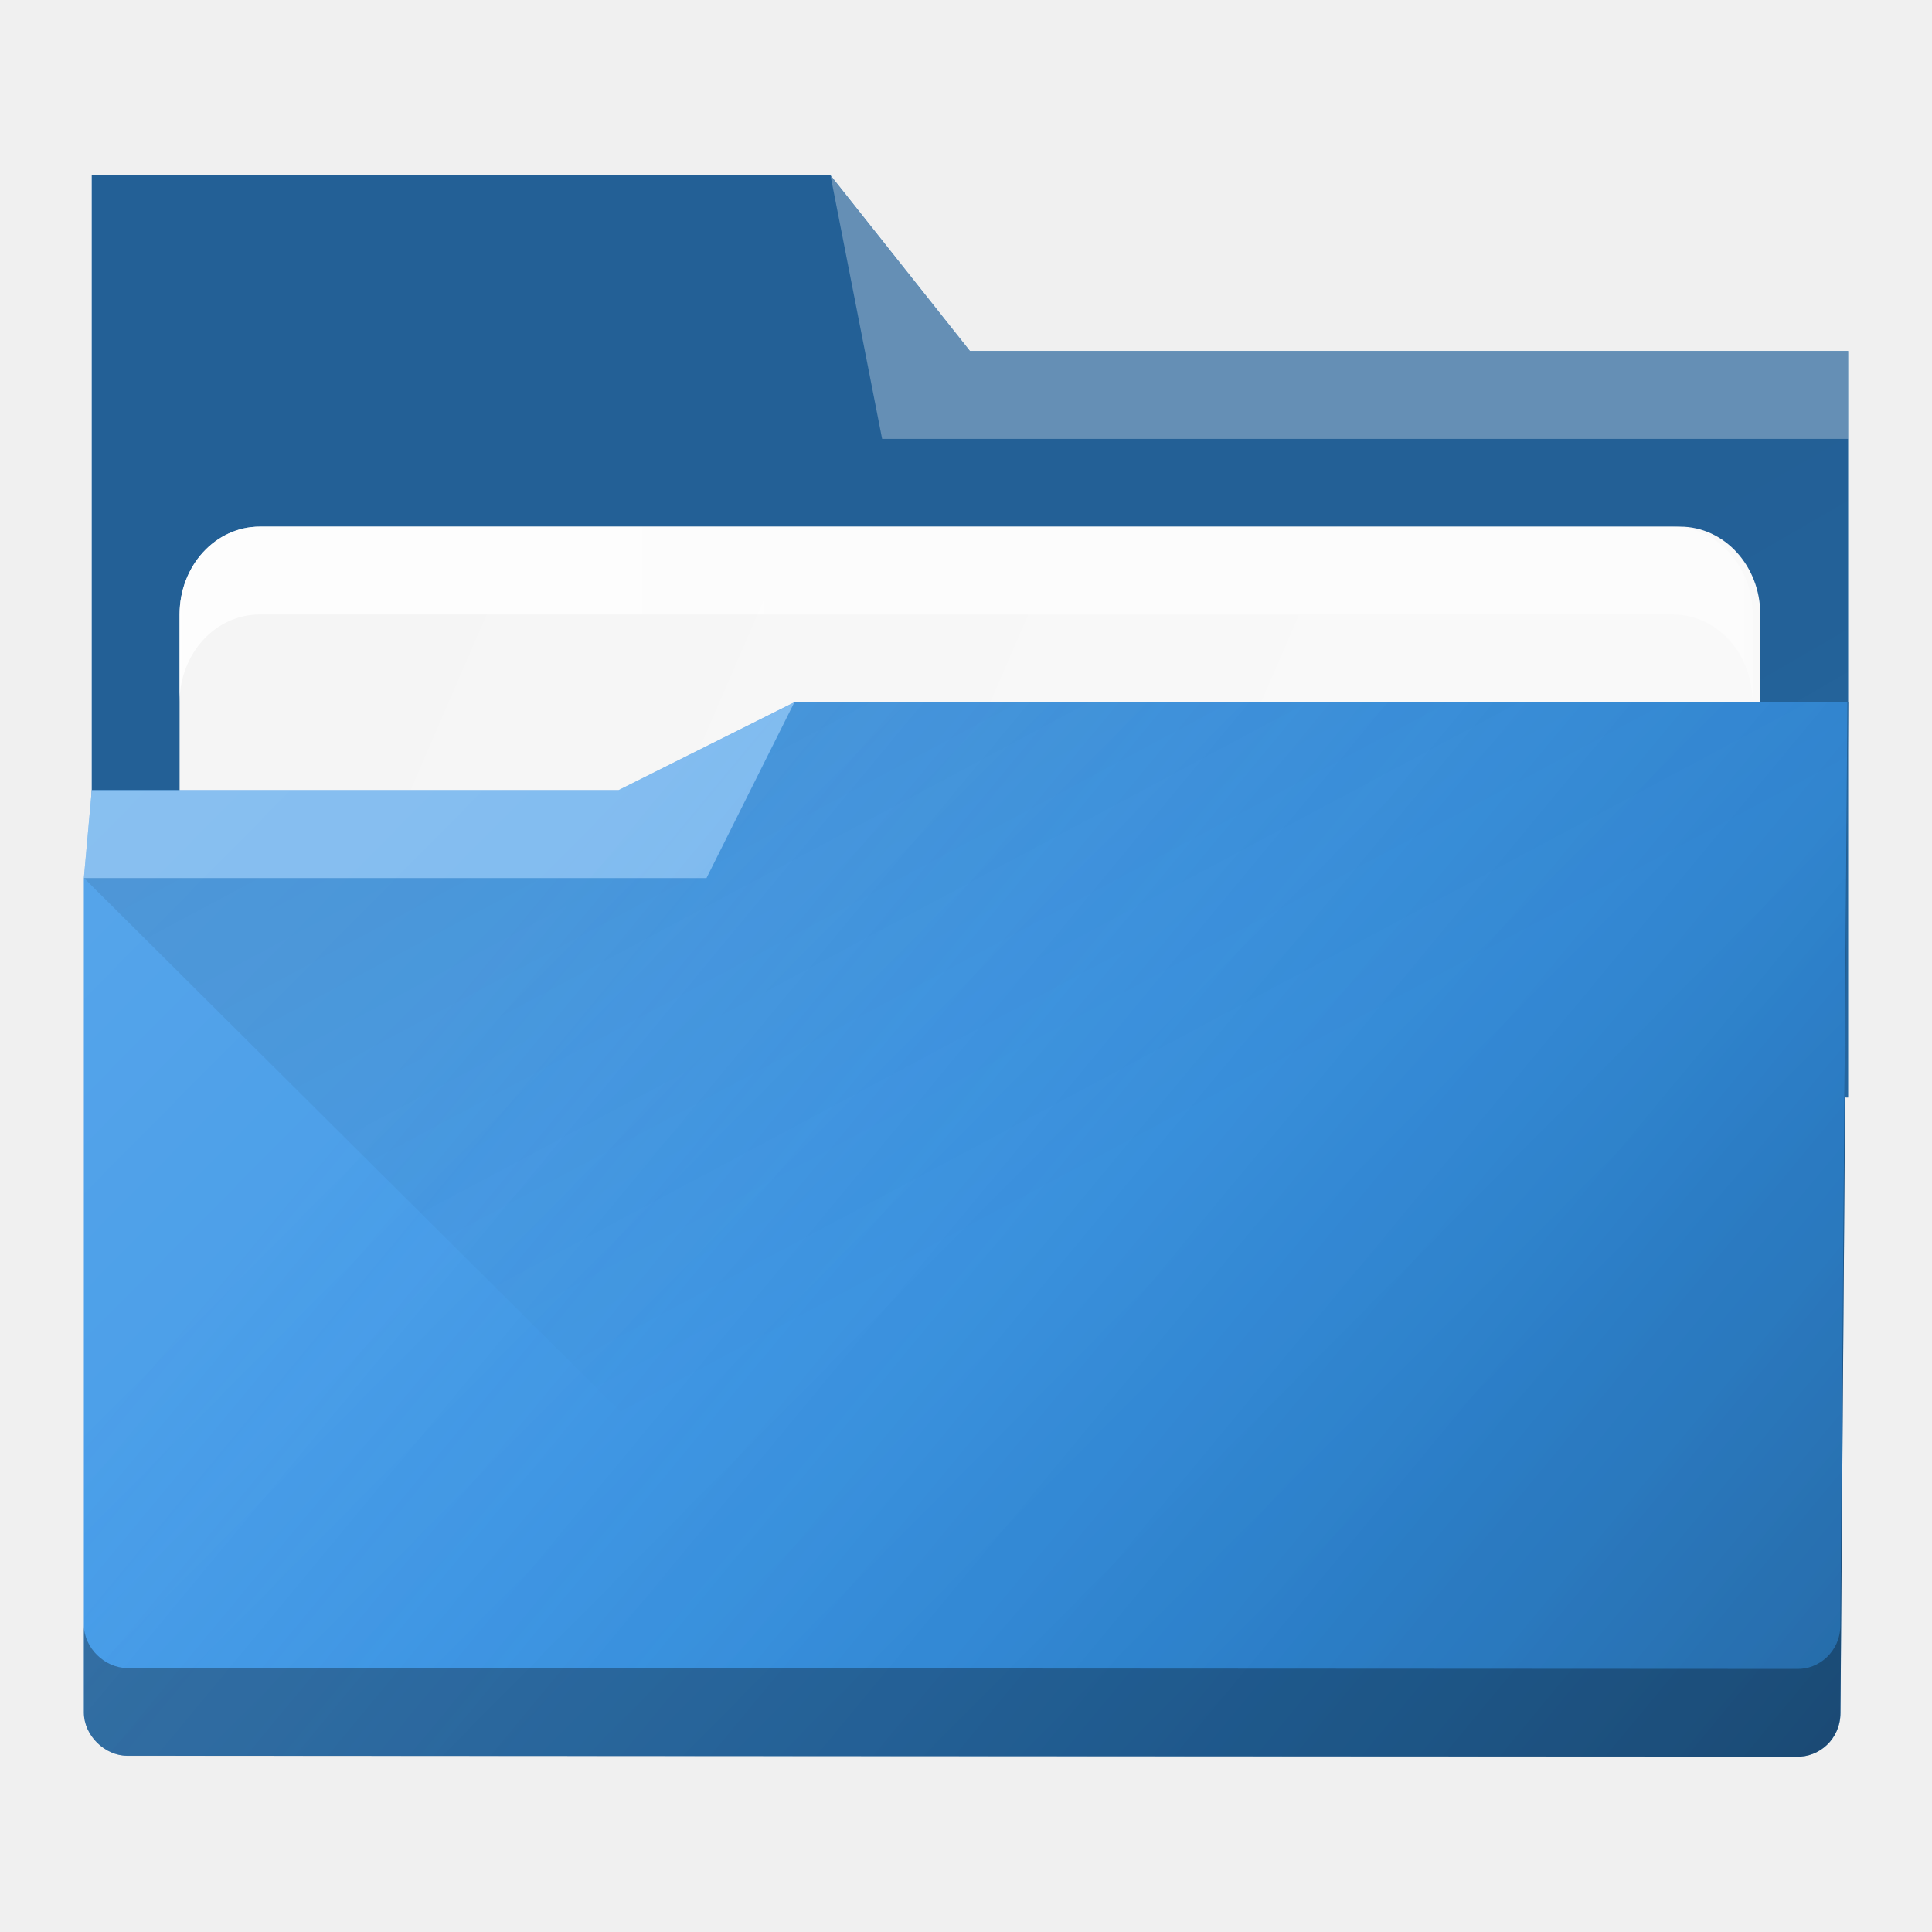
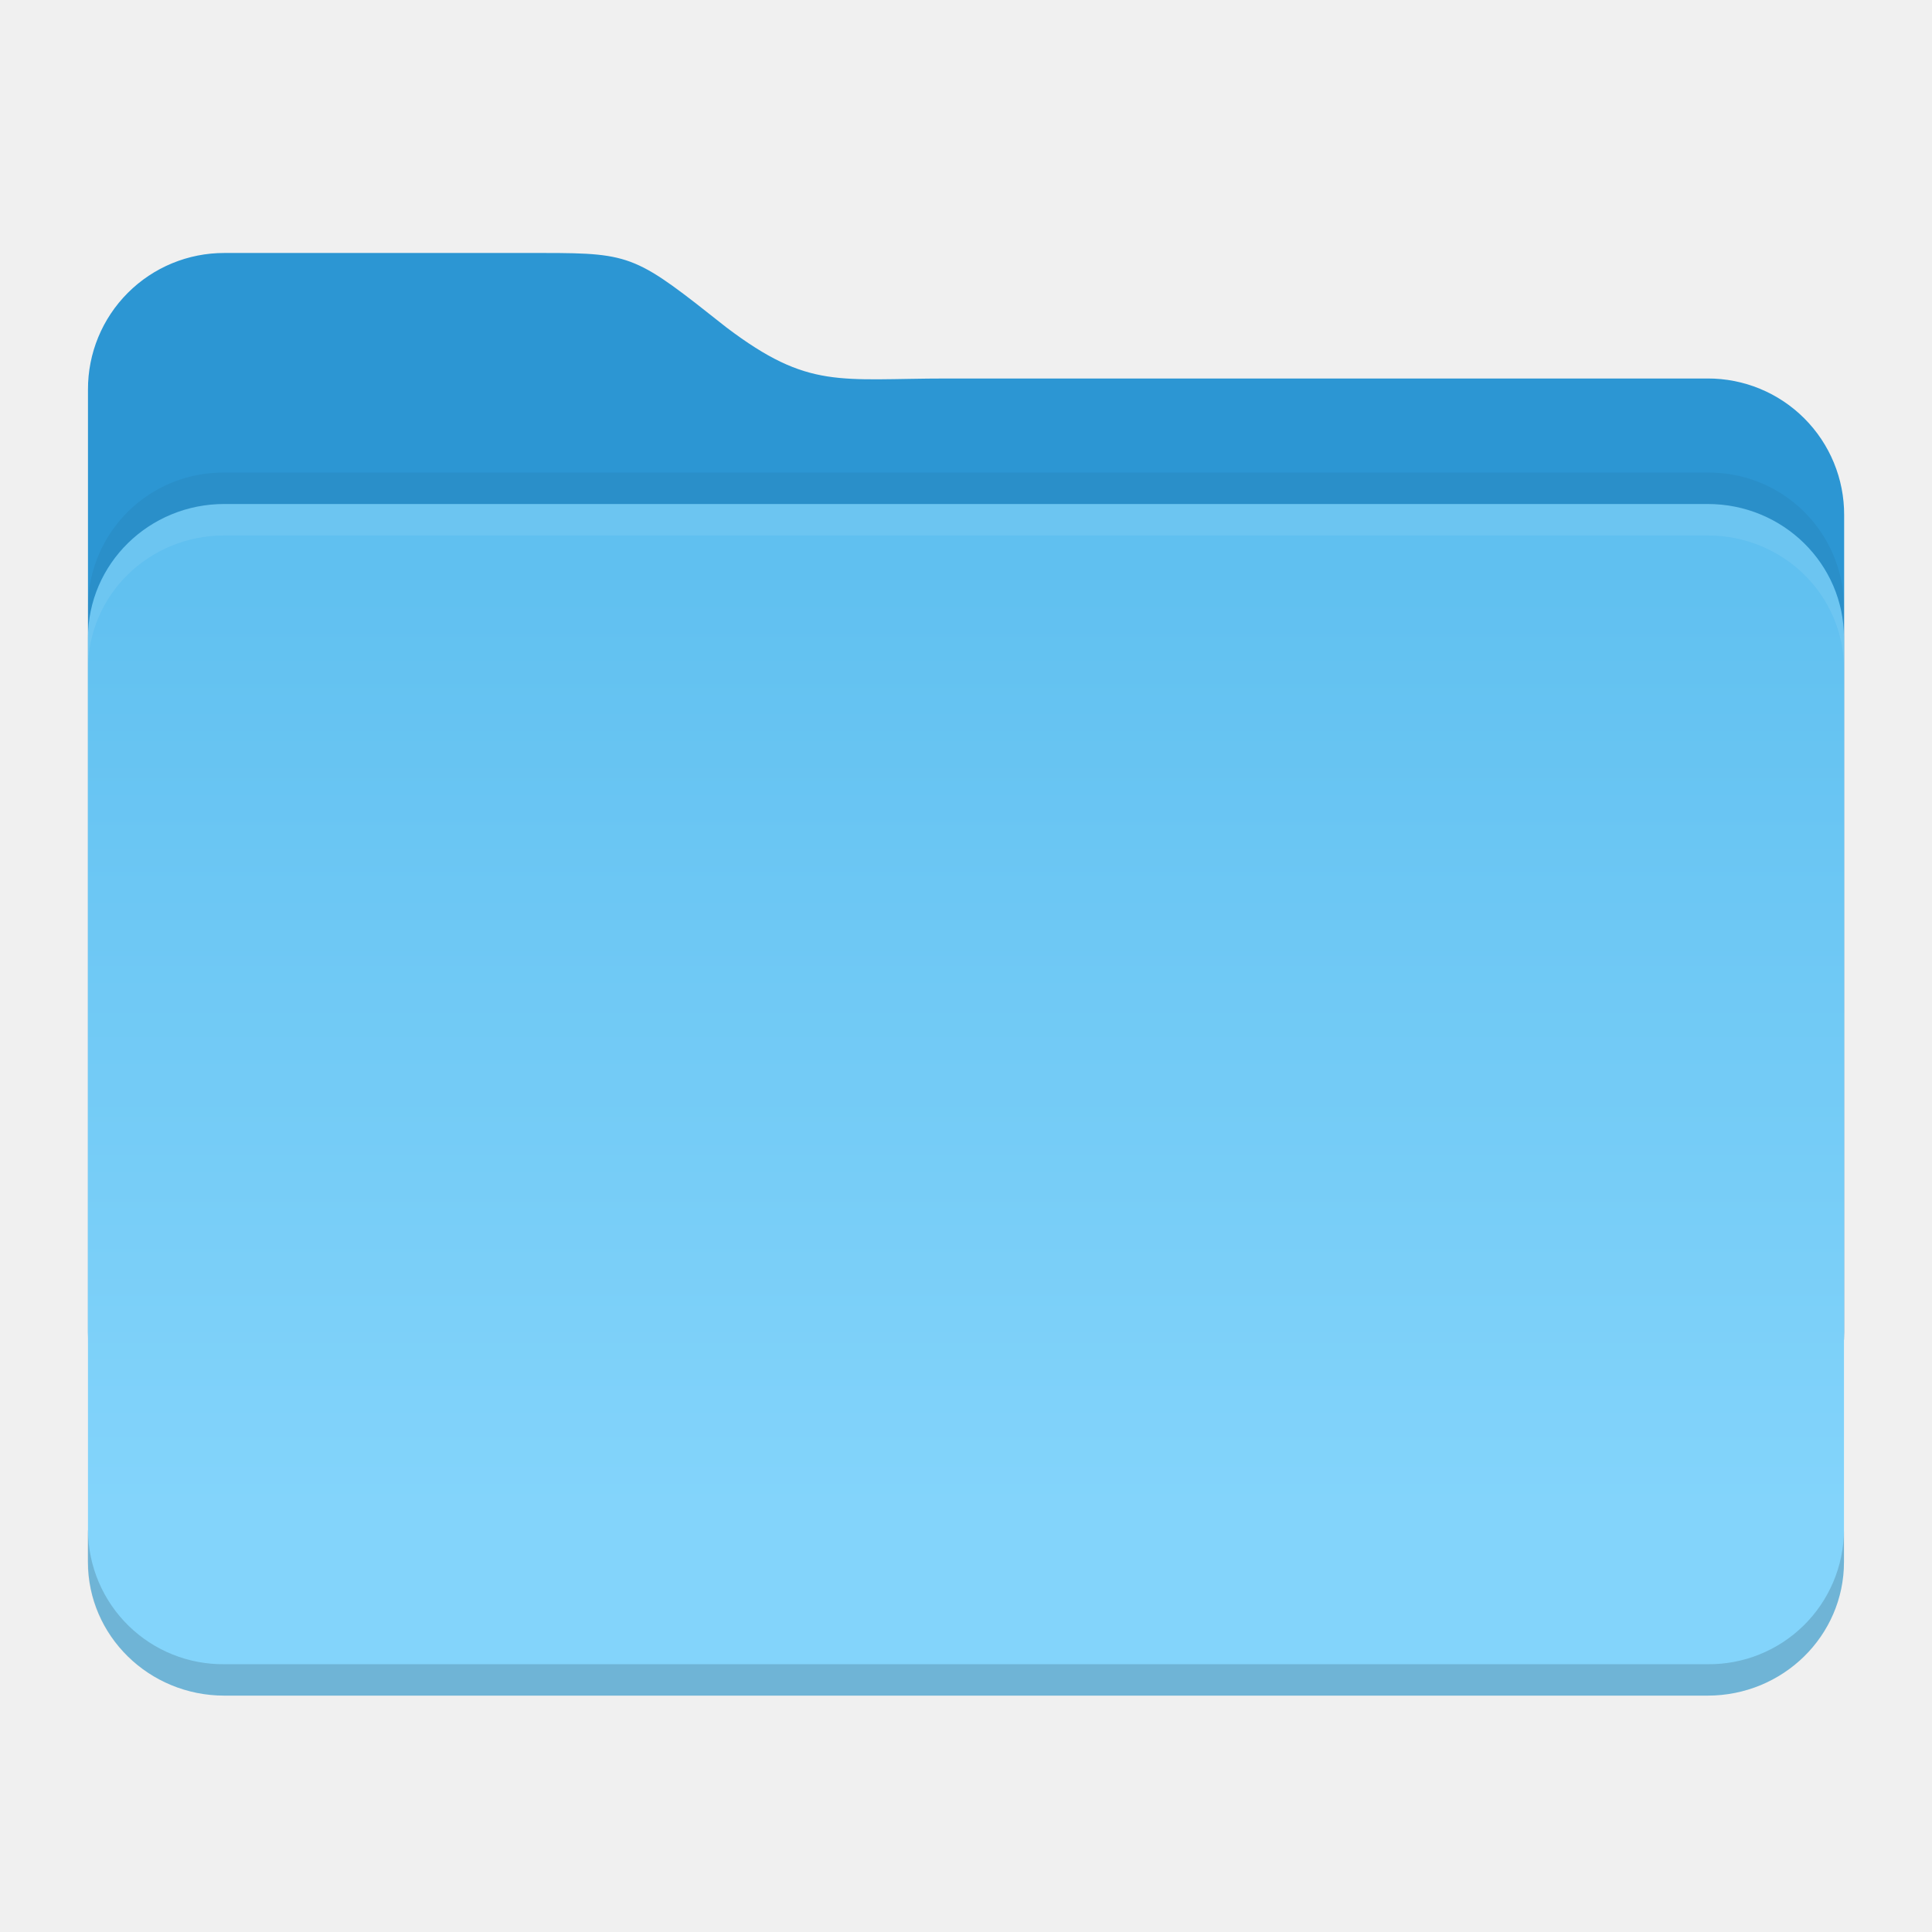
- <svg xmlns="http://www.w3.org/2000/svg" xmlns:xlink="http://www.w3.org/1999/xlink" width="22" height="22" viewBox="0 0 22 22" id="svg7925" version="1.1">
-   <defs id="defs7927">
-     <linearGradient id="linearGradient4274">
-       <stop id="stop4276" offset="0" style="stop-color:#ffffff;stop-opacity:1;" />
-       <stop id="stop4278" offset="1" style="stop-color:#ffffff;stop-opacity:0.488" />
+ <svg xmlns="http://www.w3.org/2000/svg" width="22" height="22" version="1.1" viewBox="0 0 22 22">
+   <defs>
+     <style id="current-color-scheme" type="text/css">.ColorScheme-Accent {
+         color:#3593e6;
+       }</style>
+     <linearGradient id="a" x1="445.28" x2="445.28" y1="179.28" y2="200.07" gradientTransform="matrix(.27479 0 0 .26936 -114.26 -42.097)" gradientUnits="userSpaceOnUse">
+       <stop stop-color="#60c0f0" offset="0" />
+       <stop stop-color="#83d4fb" offset="1" />
    </linearGradient>
-     <linearGradient xlink:href="#linearGradient4393" id="linearGradient4399" x1="419.462" y1="499.237" x2="432.571" y2="523.798" gradientUnits="userSpaceOnUse" gradientTransform="matrix(0.3461683,0,0,0.3461683,-141.2046,864.5411)" />
-     <linearGradient id="linearGradient4393">
-       <stop style="stop-color:#000000;stop-opacity:1;" offset="0" id="stop4395" />
-       <stop style="stop-color:#000000;stop-opacity:0;" offset="1" id="stop4397" />
-     </linearGradient>
-     <linearGradient xlink:href="#linearGradient4227" id="linearGradient4225" gradientUnits="userSpaceOnUse" x1="396.571" y1="498.798" x2="426.571" y2="511.798" gradientTransform="matrix(0.3461683,0,0,0.3461683,-133.2427,864.5037)" />
-     <linearGradient id="linearGradient4227">
-       <stop id="stop4229" offset="0" style="stop-color:#f5f5f5;stop-opacity:1" />
-       <stop id="stop4231" offset="1" style="stop-color:#f9f9f9;stop-opacity:1" />
-     </linearGradient>
-     <linearGradient xlink:href="#linearGradient4274" id="linearGradient8603" gradientUnits="userSpaceOnUse" gradientTransform="matrix(0.3461683,0,0,0.3461683,-133.2427,2893.05)" x1="390.571" y1="498.298" x2="442.571" y2="498.298" />
-     <linearGradient id="linearGradient919">
-       <stop style="stop-color:#ffffff;stop-opacity:1;" offset="0" id="stop915" />
-       <stop style="stop-color:#ffffff;stop-opacity:0;" offset="1" id="stop917" />
-     </linearGradient>
-     <linearGradient id="linearGradient39400">
-       <stop style="stop-color:#000000;stop-opacity:1" offset="0" id="stop39396" />
-       <stop style="stop-color:#147cdc;stop-opacity:0;" offset="1" id="stop39398" />
-     </linearGradient>
-     <style id="current-color-scheme" type="text/css">.ColorScheme-Accent { color: #3593e6; } </style>
-     <linearGradient xlink:href="#linearGradient919" id="linearGradient1011" gradientUnits="userSpaceOnUse" gradientTransform="translate(-357.6907,599.4345)" x1="360.389" y1="433.57" x2="374.521" y2="447.552" />
-     <linearGradient xlink:href="#linearGradient39400" id="linearGradient17980" gradientUnits="userSpaceOnUse" gradientTransform="translate(-339.149,544.3871)" x1="360.176" y1="506.596" x2="346.149" y2="494.975" />
-     <linearGradient xlink:href="#linearGradient4393" id="linearGradient21328" gradientUnits="userSpaceOnUse" gradientTransform="translate(-334.2386,538.8223)" x1="357.489" y1="494.852" x2="384.419" y2="541.495" />
  </defs>
-   <namedview id="base" pagecolor="#ffffff" bordercolor="#666666" borderopacity="1.0" showgrid="false" units="px">
-     <grid type="xygrid" id="grid8605" />
-   </namedview>
-   <g transform="translate(1,1)" id="g37">
-     <g id="layer1" transform="translate(0,-1030.362)">
-       <g id="g1182" transform="translate(-0.9550761,-1.002923)">
-         <path style="fill:currentColor" id="rect4180" d="m 1,1042.362 20,0.501 v -8.501 H 11 l -1.588,-2.001 H 1 Z" class="ColorScheme-Accent" />
-         <path style="opacity:0.35;fill:url(#linearGradient21328);fill-opacity:1" id="path21324" d="m 1,1042.362 20,0.501 v -8.501 H 11 l -1.588,-2.001 H 1 Z" />
-         <rect ry="1" rx="0.913" y="1036.362" x="2" height="5" width="18" id="rect4223" style="color:#000000;clip-rule:nonzero;display:inline;overflow:visible;visibility:visible;opacity:1;isolation:auto;mix-blend-mode:normal;color-interpolation:sRGB;color-interpolation-filters:linearRGB;solid-color:#000000;solid-opacity:1;fill:url(#linearGradient4225);fill-opacity:1;fill-rule:nonzero;stroke:none;stroke-width:1;stroke-linecap:butt;stroke-linejoin:miter;stroke-miterlimit:4;stroke-dasharray:none;stroke-dashoffset:0;stroke-opacity:1;marker:none;color-rendering:auto;image-rendering:auto;shape-rendering:auto;text-rendering:auto;enable-background:accumulate" />
-         <path style="fill:currentColor" d="m 9,1038.362 -2,1 H 1 l -0.09,1.001 -5e-7,9.5 c 0,0.27 0.244,0.495 0.492,0.495 l 19.011,0.01 c 0.255,0.01 0.5,-0.198 0.5,-0.5 L 21,1038.362 Z" id="rect4113" class="ColorScheme-Accent" />
-         <path style="color:#000000;clip-rule:nonzero;display:inline;overflow:visible;visibility:visible;opacity:0.85;isolation:auto;mix-blend-mode:normal;color-interpolation:sRGB;color-interpolation-filters:linearRGB;solid-color:#000000;solid-opacity:1;fill:url(#linearGradient8603);fill-opacity:1;fill-rule:nonzero;stroke:none;stroke-width:1;stroke-linecap:butt;stroke-linejoin:miter;stroke-miterlimit:4;stroke-dasharray:none;stroke-dashoffset:0;stroke-opacity:1;marker:none;color-rendering:auto;image-rendering:auto;shape-rendering:auto;text-rendering:auto;enable-background:accumulate" d="m 2.912,1036.362 c -0.506,0 -0.912,0.446 -0.912,1 v 1 c 0,-0.554 0.406,-1 0.912,-1 H 19 c 0.506,0 0.912,0.446 0.912,1 v -1 c 0,-0.554 -0.406,-1 -0.912,-1 z" id="rect8607" />
-         <path style="color:#3593e6;opacity:0.2;fill:url(#linearGradient1011);fill-opacity:1" d="m 9,1038.362 -2,1 H 1 l -0.09,1.001 v 9.5 c 0,0.27 0.244,0.495 0.492,0.495 l 19.011,0.01 c 0.255,0.01 0.5,-0.198 0.5,-0.5 l 0.087,-11.507 z" id="path937" />
-         <path style="color:#3593e6;opacity:0.3;fill:url(#linearGradient17980);fill-opacity:1" d="m 9,1038.362 -2,1 h -6 l -0.09,1.001 v 9.5 c 0,0.27 0.244,0.495 0.492,0.495 l 19.011,0.01 c 0.255,0.01 0.5,-0.198 0.5,-0.5 L 21,1038.362 Z" id="path941" />
-         <path style="opacity:0.099;fill:url(#linearGradient4399);fill-opacity:1;fill-rule:evenodd;stroke:none;stroke-width:1px;stroke-linecap:butt;stroke-linejoin:miter;stroke-opacity:1" d="M 0.91,1040.362 H 8 l 1,-2 h 12 v 11.656 H 10.615 Z" id="path4383" />
-         <g id="g858" transform="translate(-3e-6,9.41e-4)">
-           <path style="opacity:0.3;fill:#ffffff;fill-opacity:1;fill-rule:evenodd" id="path4224" d="m 1,1039.362 -0.09,1.001 H 8 l 1,-2 -2,0.999 z" />
-           <path style="opacity:0.3;fill:#ffffff;fill-opacity:1;fill-rule:evenodd" id="path4196" d="m 9.412,1032.362 0.588,3 h 11 v -1 H 11 Z" />
-           <path style="color:#000000;clip-rule:nonzero;display:inline;overflow:visible;visibility:visible;opacity:0.3;isolation:auto;mix-blend-mode:normal;color-interpolation:sRGB;color-interpolation-filters:linearRGB;solid-color:#000000;solid-opacity:1;fill:#000000;fill-opacity:1;fill-rule:nonzero;stroke:none;stroke-width:1;stroke-linecap:butt;stroke-linejoin:miter;stroke-miterlimit:4;stroke-dasharray:none;stroke-dashoffset:0;stroke-opacity:1;marker:none;color-rendering:auto;image-rendering:auto;shape-rendering:auto;text-rendering:auto;enable-background:accumulate" d="m 20.992,8 -0.08,10.506 c 0,0.302 -0.245,0.51 -0.5,0.5 l -19.01,-0.01 c -0.248,0 -0.492,-0.224 -0.492,-0.494 v 1 c 0,0.27 0.245,0.494 0.492,0.494 l 19.01,0.01 c 0.255,0.01 0.5,-0.198 0.5,-0.5 L 21,8 Z" transform="translate(0,1030.362)" id="path4164" />
-         </g>
+   <g transform="translate(1,1)">
+     <g transform="translate(0 -1030.4)">
+       <g transform="matrix(1.9133 0 0 1.9133 -6.1992 1024)">
+         <path d="m4.053 4.328h1.901c0.53 0 0.552 0.02 1.088 0.444 0.491 0.371 0.668 0.303 1.315 0.303h4.523a0.81 0.81 0 0 1 0.813 0.813v4.863a0.81 0.81 0 0 1-0.813 0.813h-8.827a0.81 0.81 0 0 1-0.812-0.813v-5.61a0.81 0.81 0 0 1 0.812-0.813" fill="#2c96d3" />
+         <rect x="3.241" y="5.822" width="10.451" height="7.092" rx=".812" ry=".796" fill="url(#a)" />
+         <path d="m4.053 5.822a0.803 0.803 0 0 0-0.812 0.796v0.187c0-0.441 0.362-0.796 0.812-0.796h8.827c0.45 0 0.812 0.355 0.812 0.796v-0.187a0.803 0.803 0 0 0-0.812-0.796z" fill="#ffffff" opacity=".08" />
+         <path d="m3.24 11.931v0.187c0 0.44 0.363 0.796 0.813 0.796h8.827c0.45 0 0.812-0.355 0.812-0.796v-0.187a0.803 0.803 0 0 1-0.812 0.796h-8.827a0.803 0.803 0 0 1-0.812-0.796z" opacity=".15" />
+         <path d="m4.053 5.635a0.803 0.803 0 0 0-0.812 0.796v0.187c0-0.441 0.362-0.796 0.812-0.796h8.827c0.45 0 0.812 0.355 0.812 0.796v-0.187a0.803 0.803 0 0 0-0.812-0.796z" opacity=".05" />
      </g>
    </g>
  </g>
</svg>
